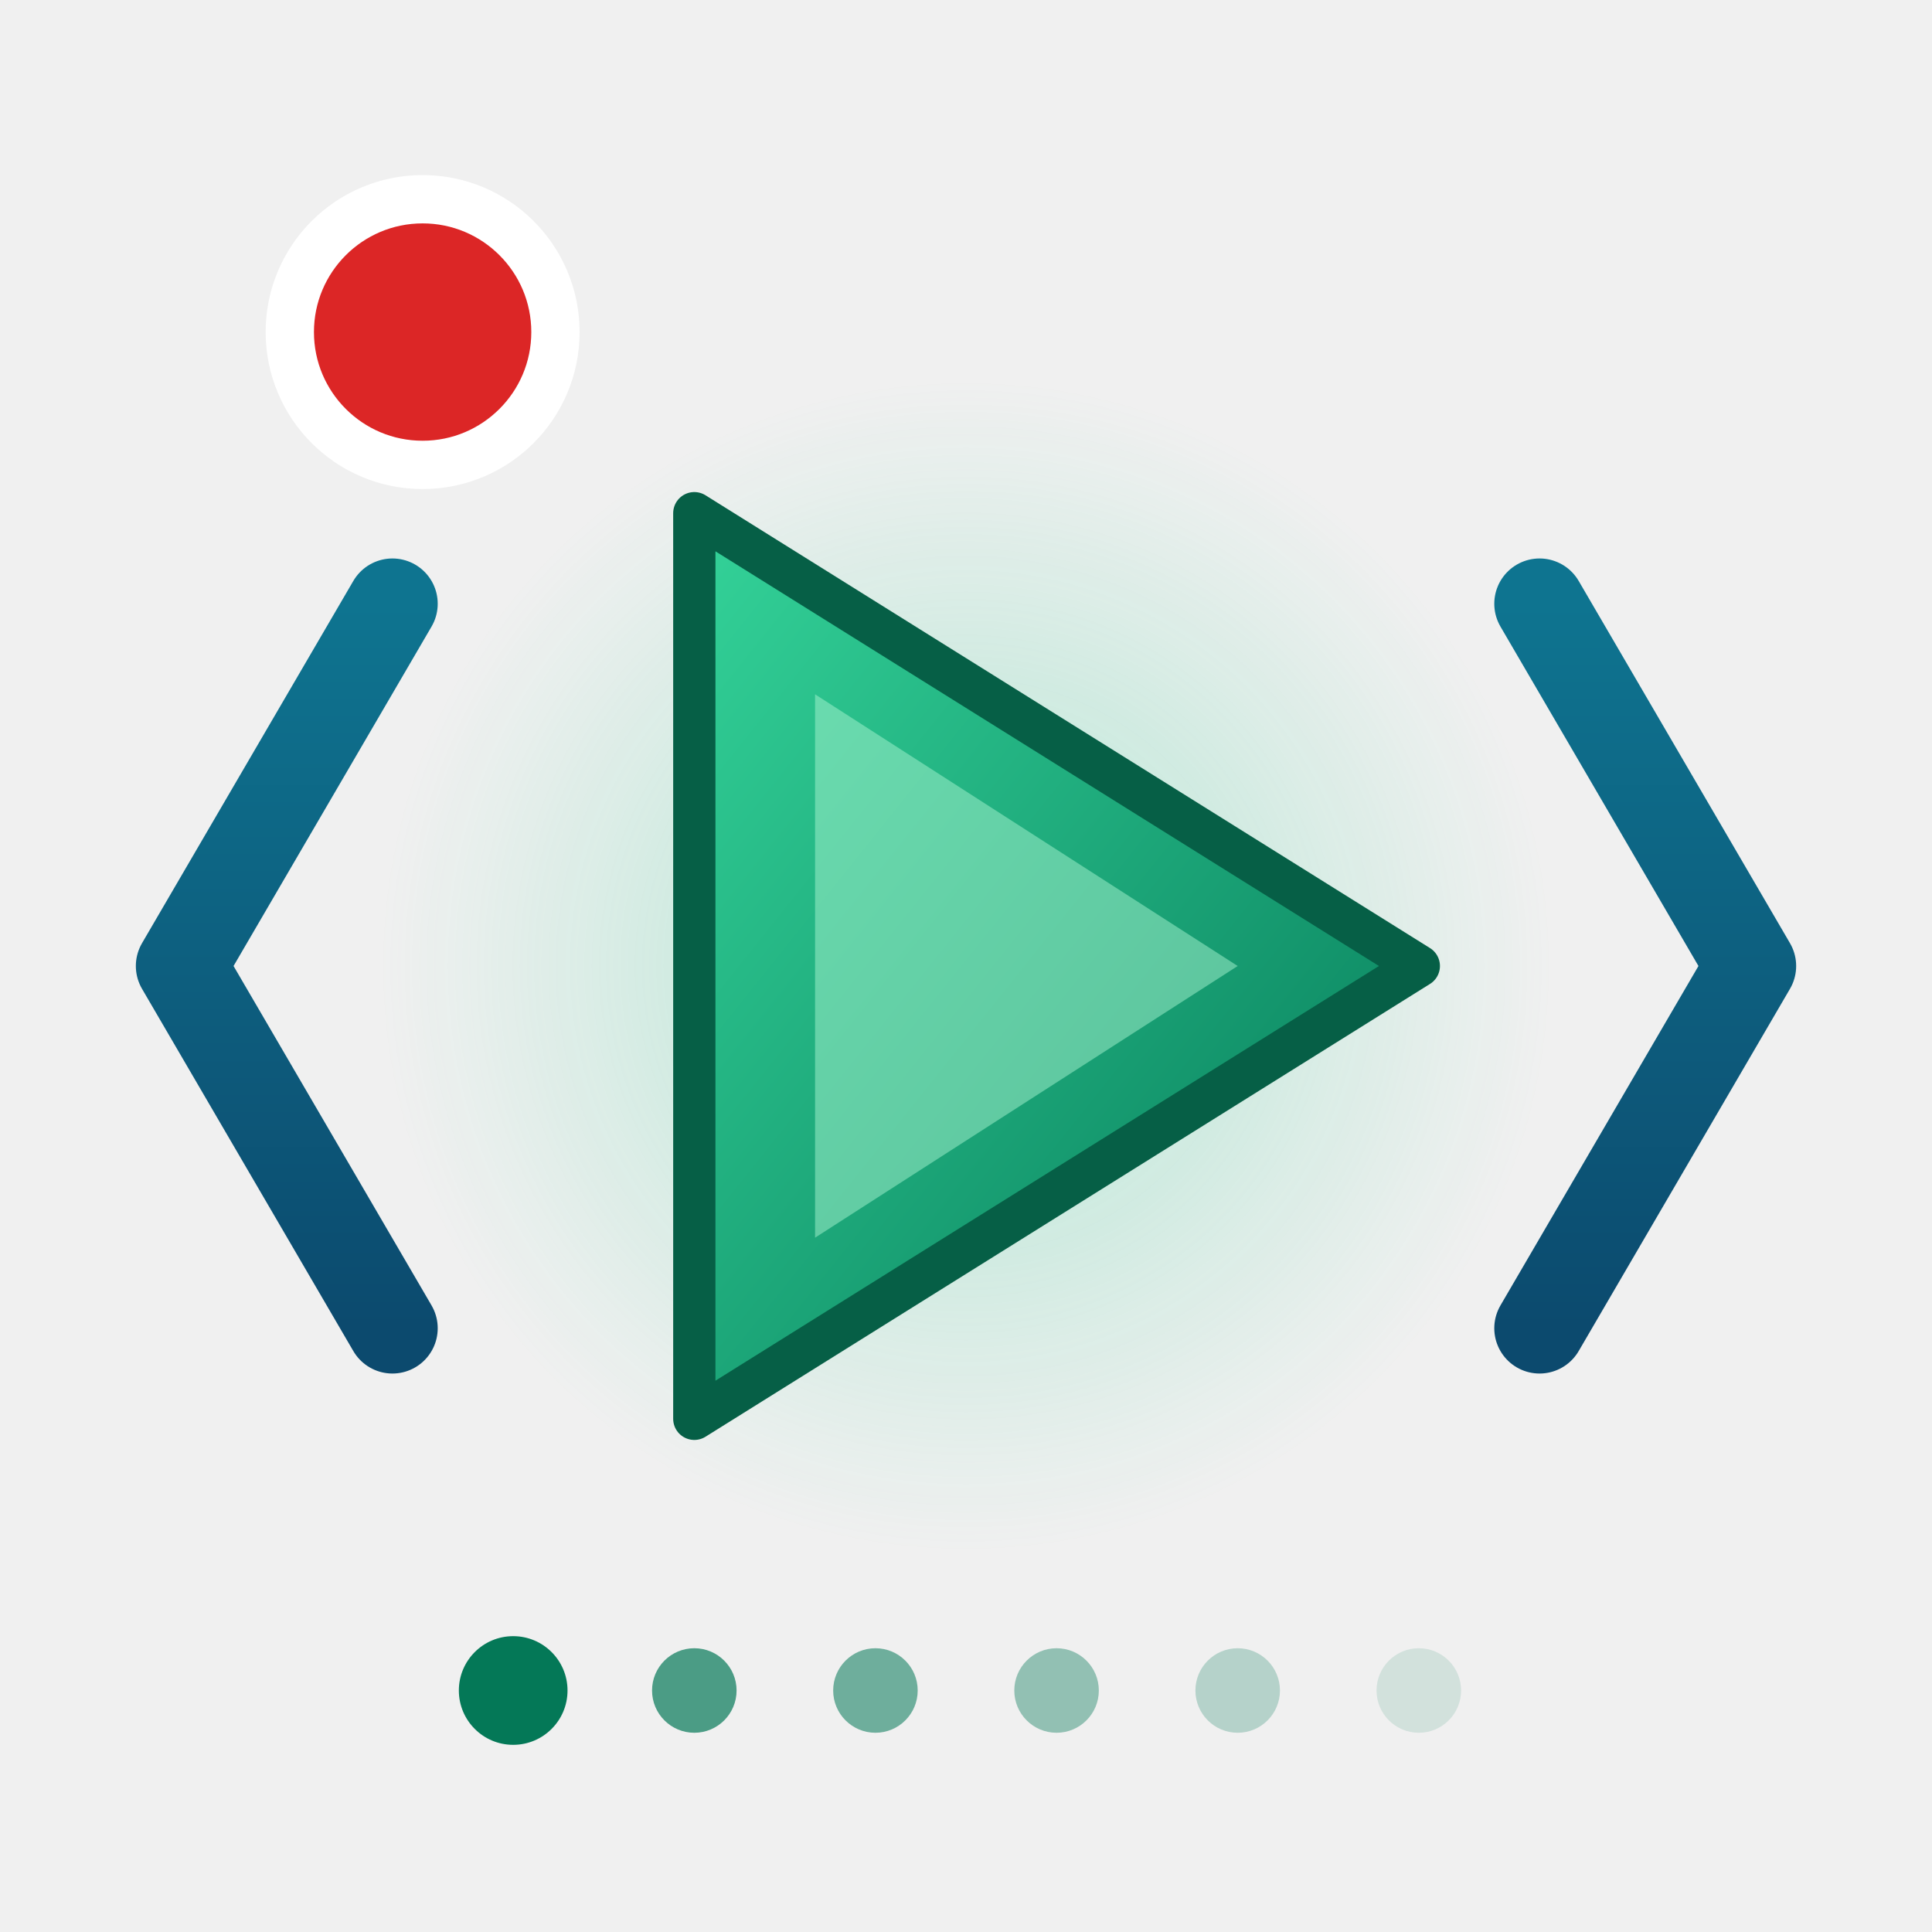
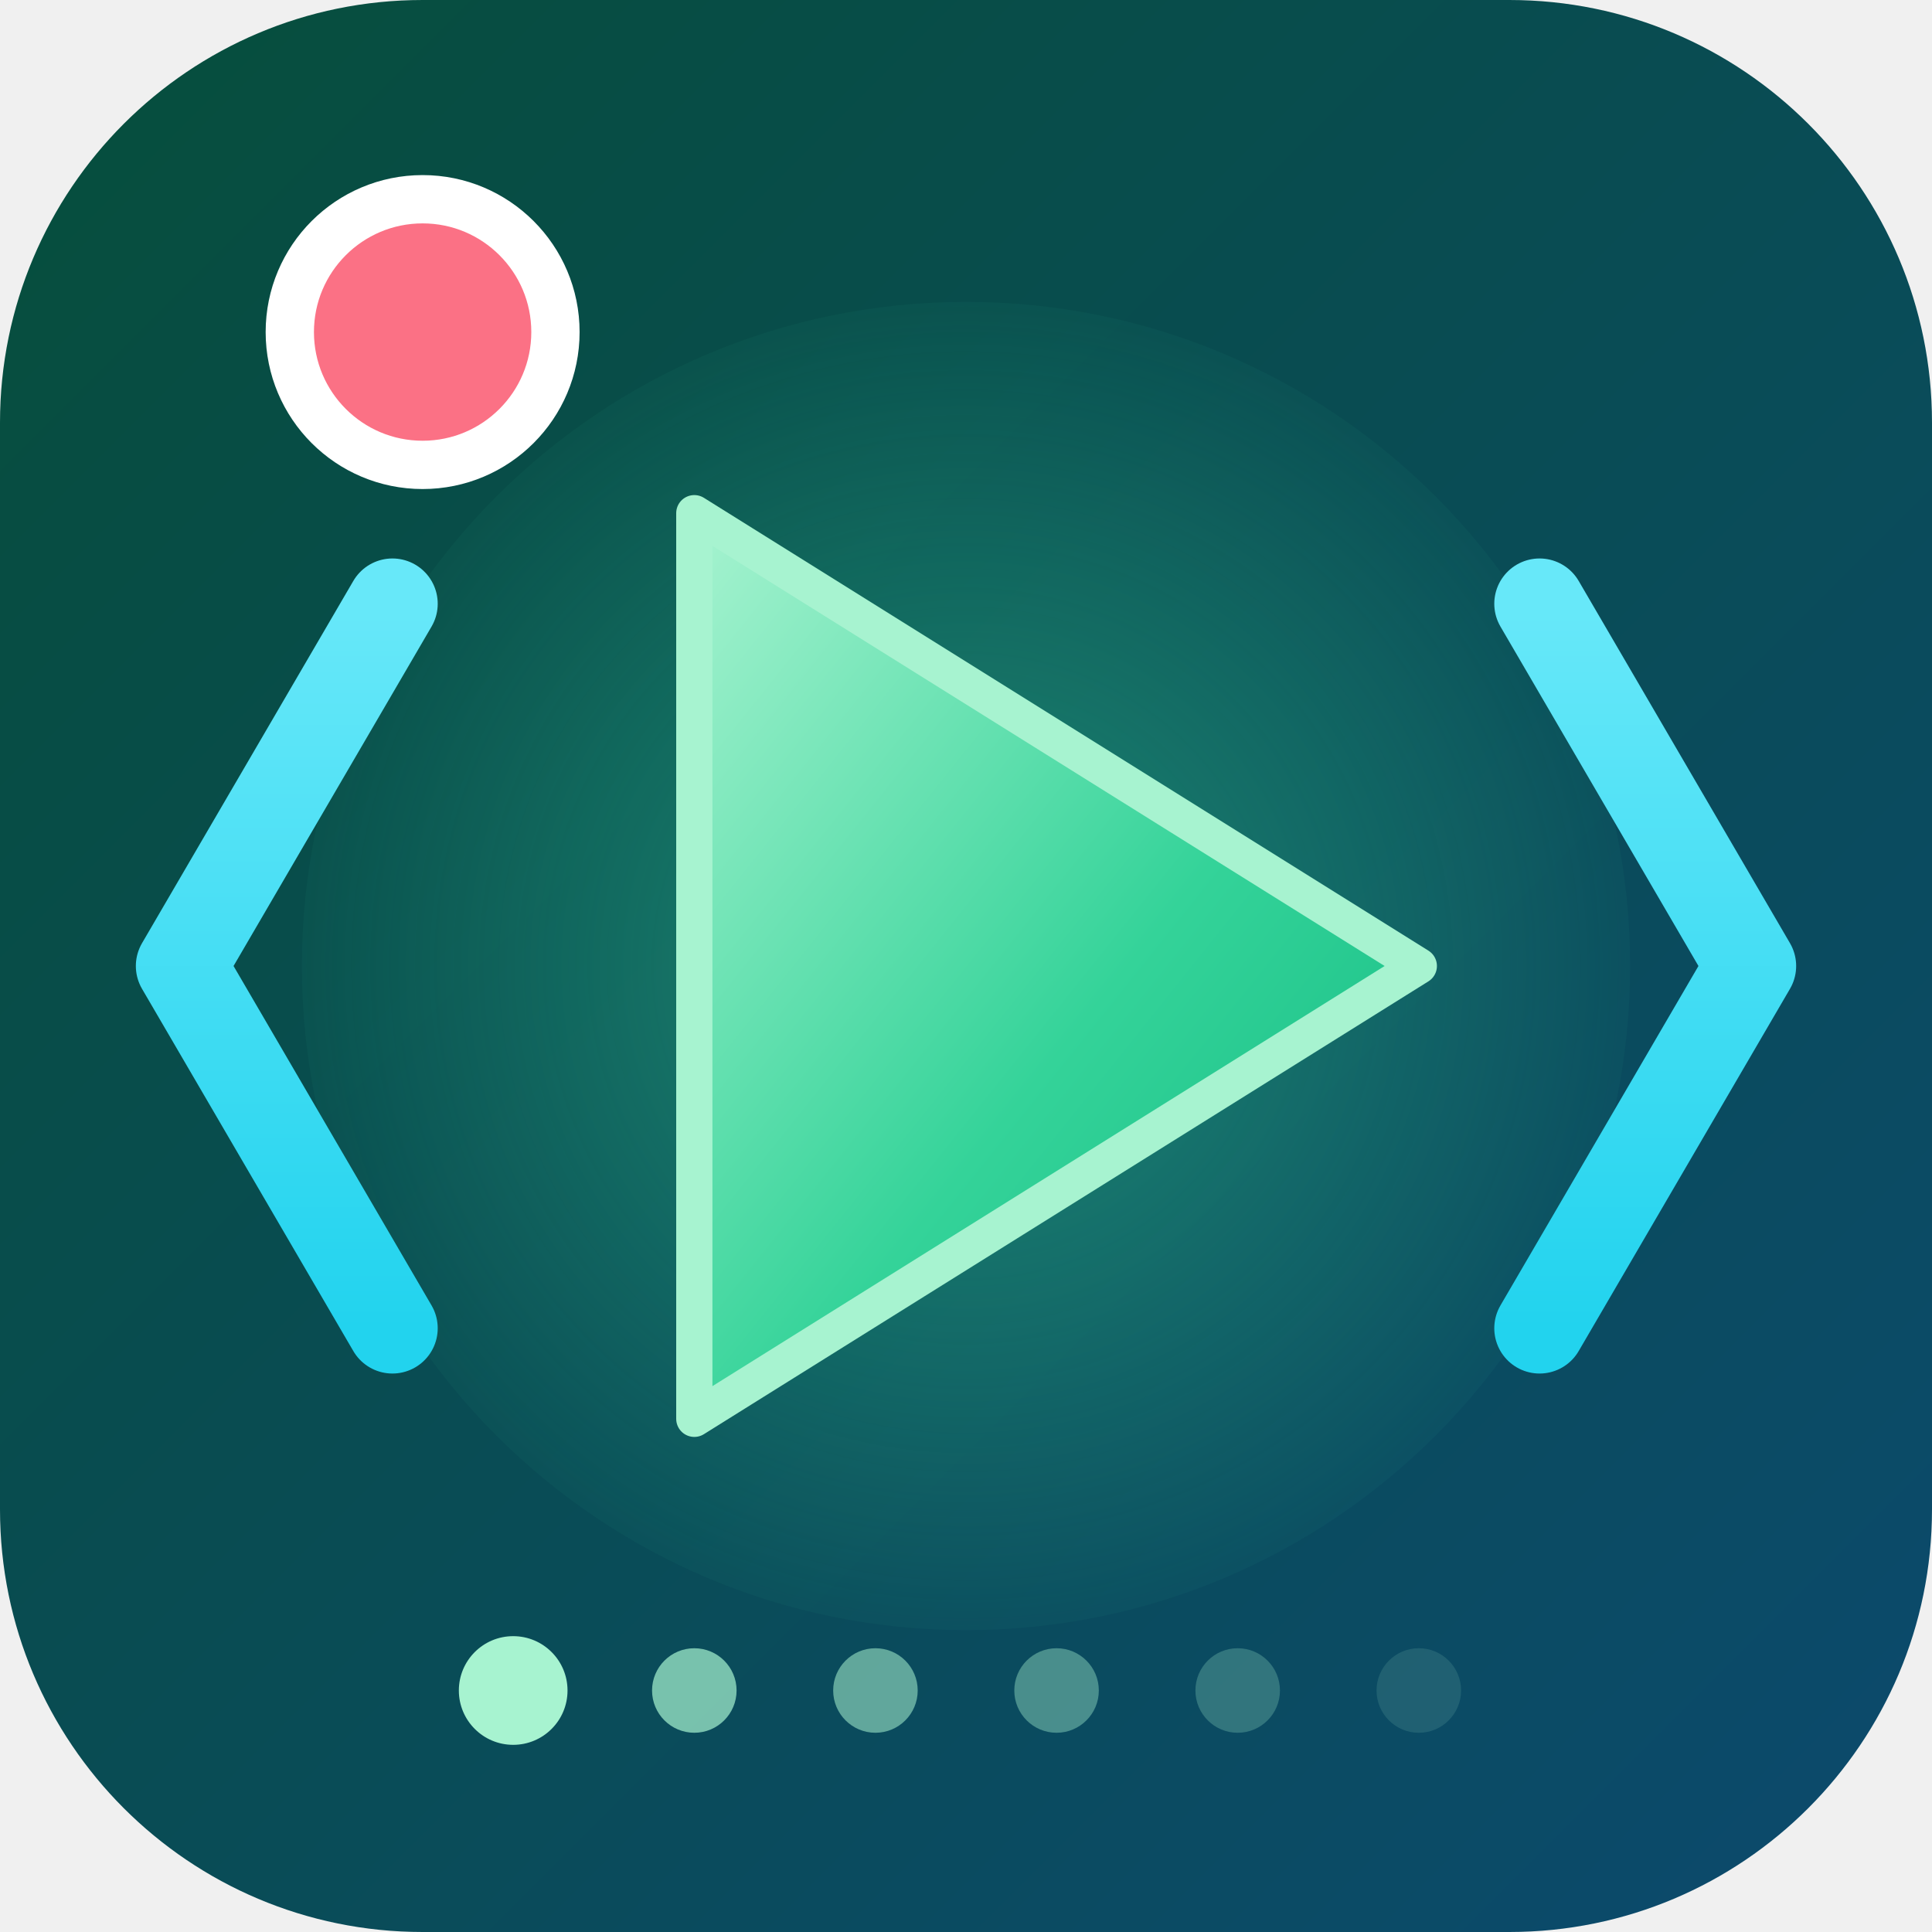
<svg xmlns="http://www.w3.org/2000/svg" viewBox="0 0 64 64" fill="none">
  <defs>
+     <linearGradient id="bg" x1="0" y1="0" x2="1" y2="1">
+       <stop offset="0%" stop-color="#064e3b" />
+       <stop offset="100%" stop-color="#0c4a6e" />
+     </linearGradient>
    <linearGradient id="play" x1="0" y1="0" x2="1" y2="1">
-       <stop offset="0%" stop-color="#34d399" />
-       <stop offset="100%" stop-color="#047857" />
+       <stop offset="0%" stop-color="#a7f3d0" />
+       <stop offset="55%" stop-color="#34d399" />
+       <stop offset="100%" stop-color="#10b981" />
    </linearGradient>
    <linearGradient id="bracket" x1="0" y1="0" x2="0" y2="1">
-       <stop offset="0%" stop-color="#0e7490" />
-       <stop offset="100%" stop-color="#0c4a6e" />
+       <stop offset="0%" stop-color="#67e8f9" />
+       <stop offset="100%" stop-color="#22d3ee" />
    </linearGradient>
    <radialGradient id="halo" cx="0.5" cy="0.5" r="0.55">
-       <stop offset="0%" stop-color="#34d399" stop-opacity="0.32" />
-       <stop offset="80%" stop-color="#34d399" stop-opacity="0" />
+       <stop offset="0%" stop-color="#34d399" stop-opacity="0.45" />
      <stop offset="100%" stop-color="#34d399" stop-opacity="0" />
    </radialGradient>
  </defs>
+   <rect width="64" height="64" rx="14" fill="url(#bg)" />
  <circle cx="32" cy="32" r="22" fill="url(#halo)" />
  <path d="M 13 20 L 6 32 L 13 44" stroke="url(#bracket)" stroke-width="3" stroke-linecap="round" stroke-linejoin="round" />
  <path d="M 51 20 L 58 32 L 51 44" stroke="url(#bracket)" stroke-width="3" stroke-linecap="round" stroke-linejoin="round" />
-   <path d="M 23 17 L 23 47 L 47 32 Z" fill="url(#play)" stroke="#065f46" stroke-width="1.4" stroke-linejoin="round" />
-   <path d="M 27 23 L 27 41 L 41 32 Z" fill="#a7f3d0" opacity="0.5" />
-   <circle cx="14" cy="11" r="4.4" fill="#dc2626" stroke="#ffffff" stroke-width="1.6" />
+   <path d="M 23 17 L 23 47 L 47 32 Z" fill="url(#play)" stroke="#a7f3d0" stroke-width="1.2" stroke-linejoin="round" />
+   <circle cx="14" cy="11" r="4.4" fill="#fb7185" stroke="#ffffff" stroke-width="1.6" />
  <g transform="translate(17 56)">
-     <circle r="1.8" fill="#047857" />
-     <circle cx="6" r="1.4" fill="#047857" opacity="0.7" />
-     <circle cx="12" r="1.4" fill="#047857" opacity="0.55" />
-     <circle cx="18" r="1.4" fill="#047857" opacity="0.4" />
-     <circle cx="24" r="1.4" fill="#047857" opacity="0.25" />
-     <circle cx="30" r="1.4" fill="#047857" opacity="0.13" />
+     <circle r="1.8" fill="#a7f3d0" />
+     <circle cx="6" r="1.4" fill="#a7f3d0" opacity="0.7" />
+     <circle cx="12" r="1.4" fill="#a7f3d0" opacity="0.55" />
+     <circle cx="18" r="1.4" fill="#a7f3d0" opacity="0.4" />
+     <circle cx="24" r="1.4" fill="#a7f3d0" opacity="0.25" />
+     <circle cx="30" r="1.4" fill="#a7f3d0" opacity="0.13" />
  </g>
</svg>
